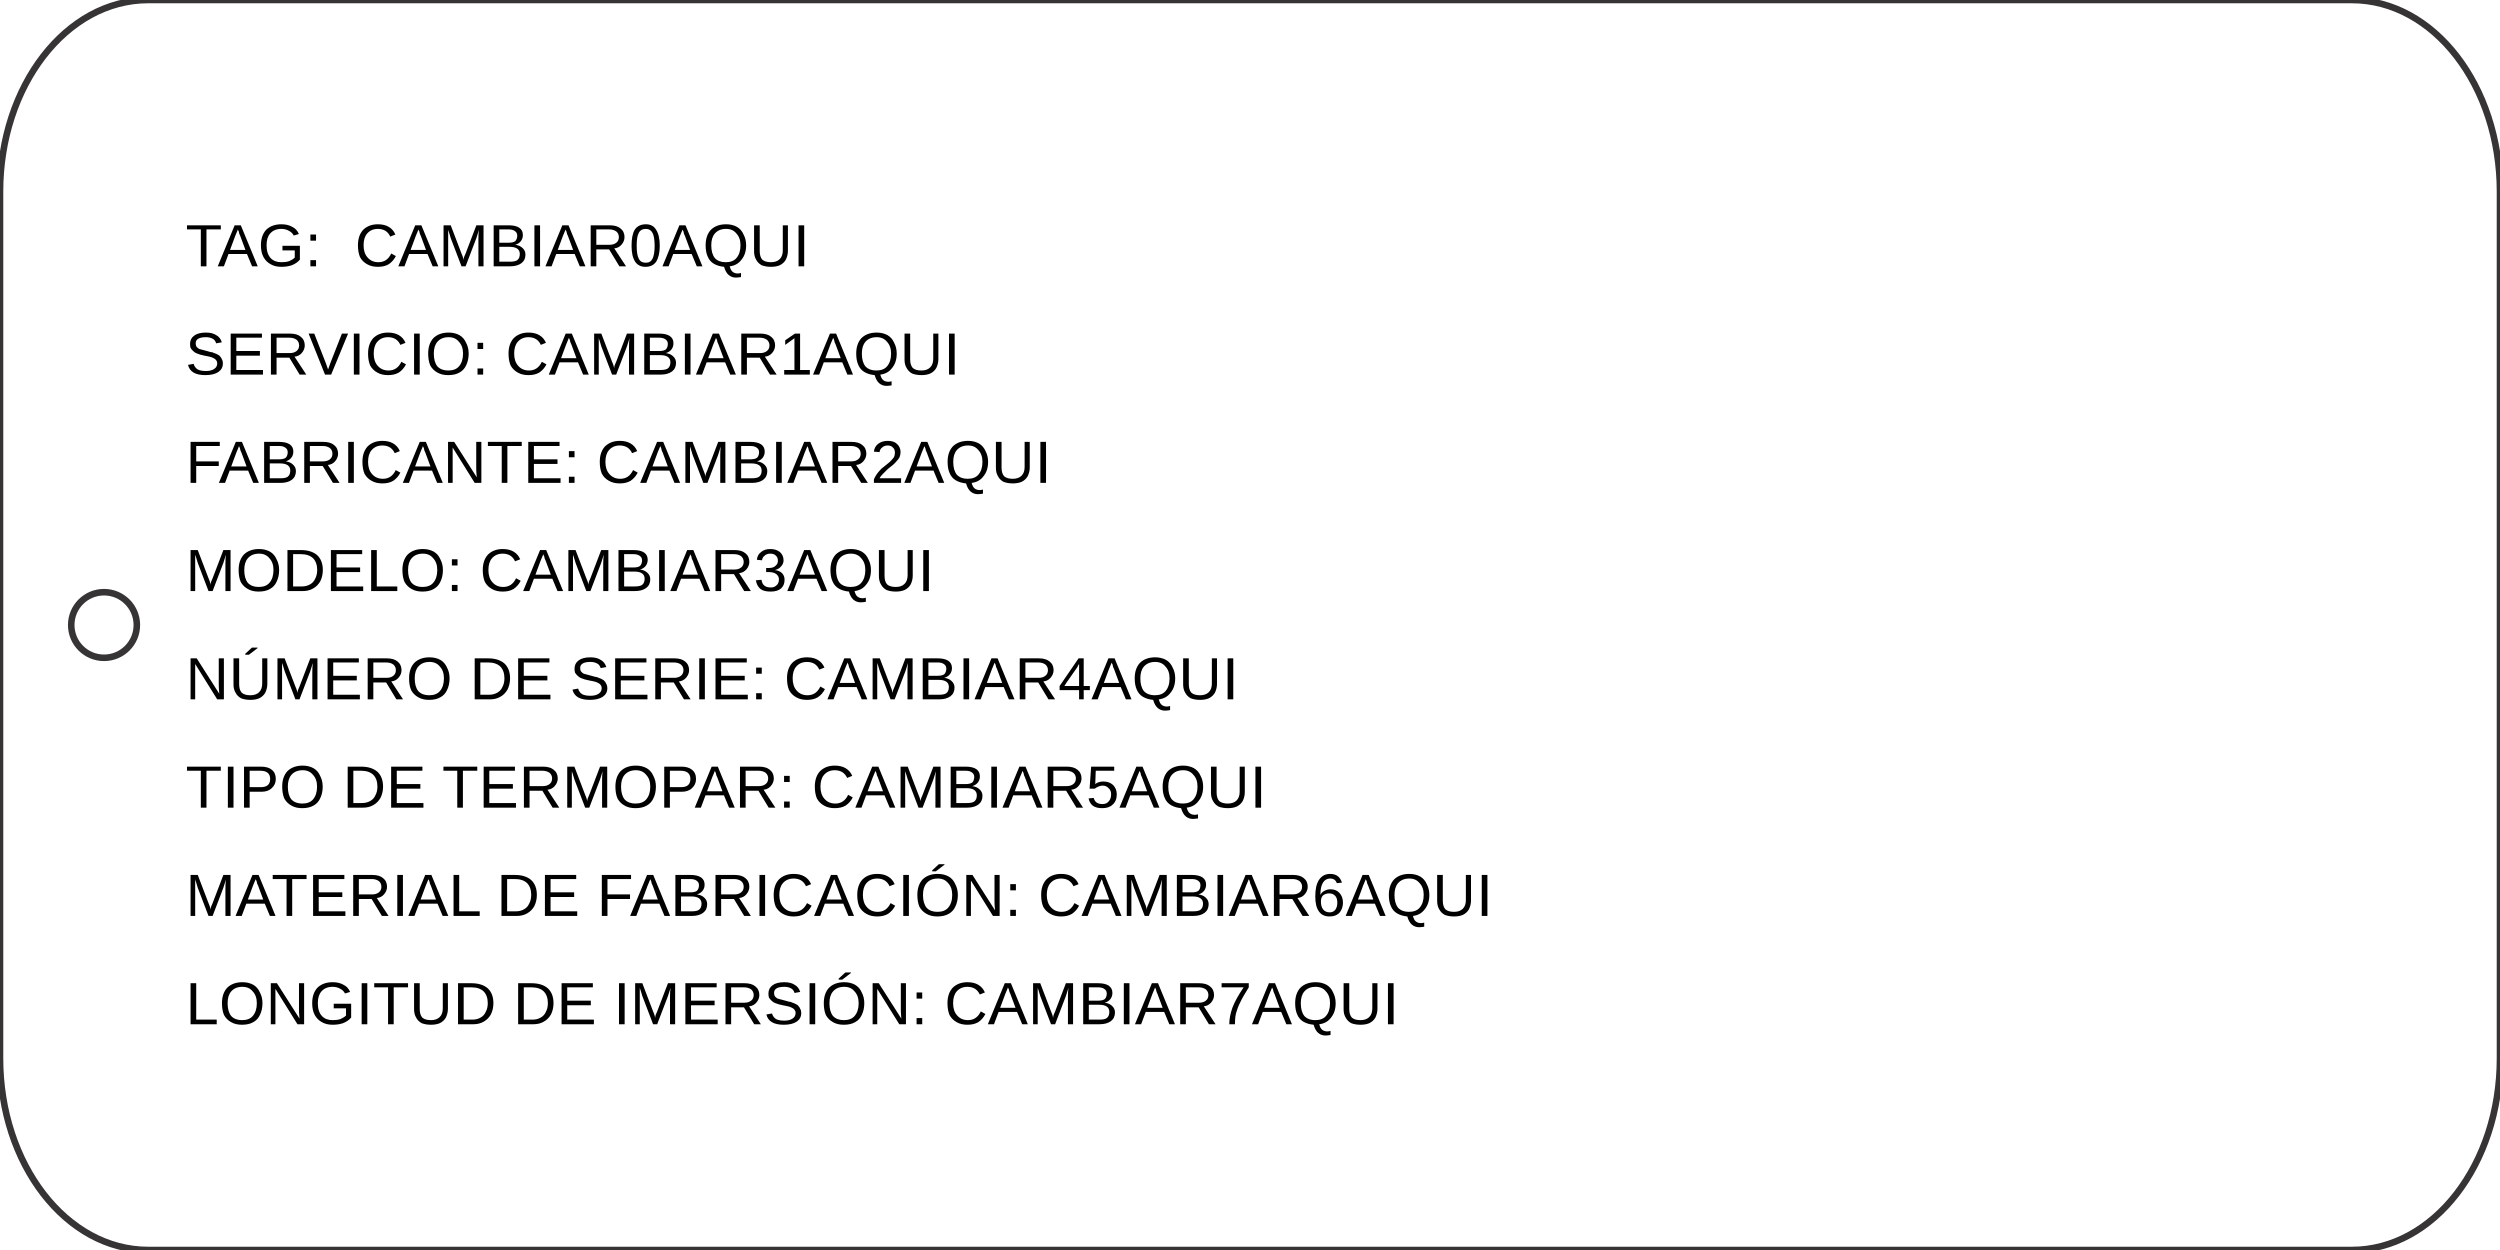
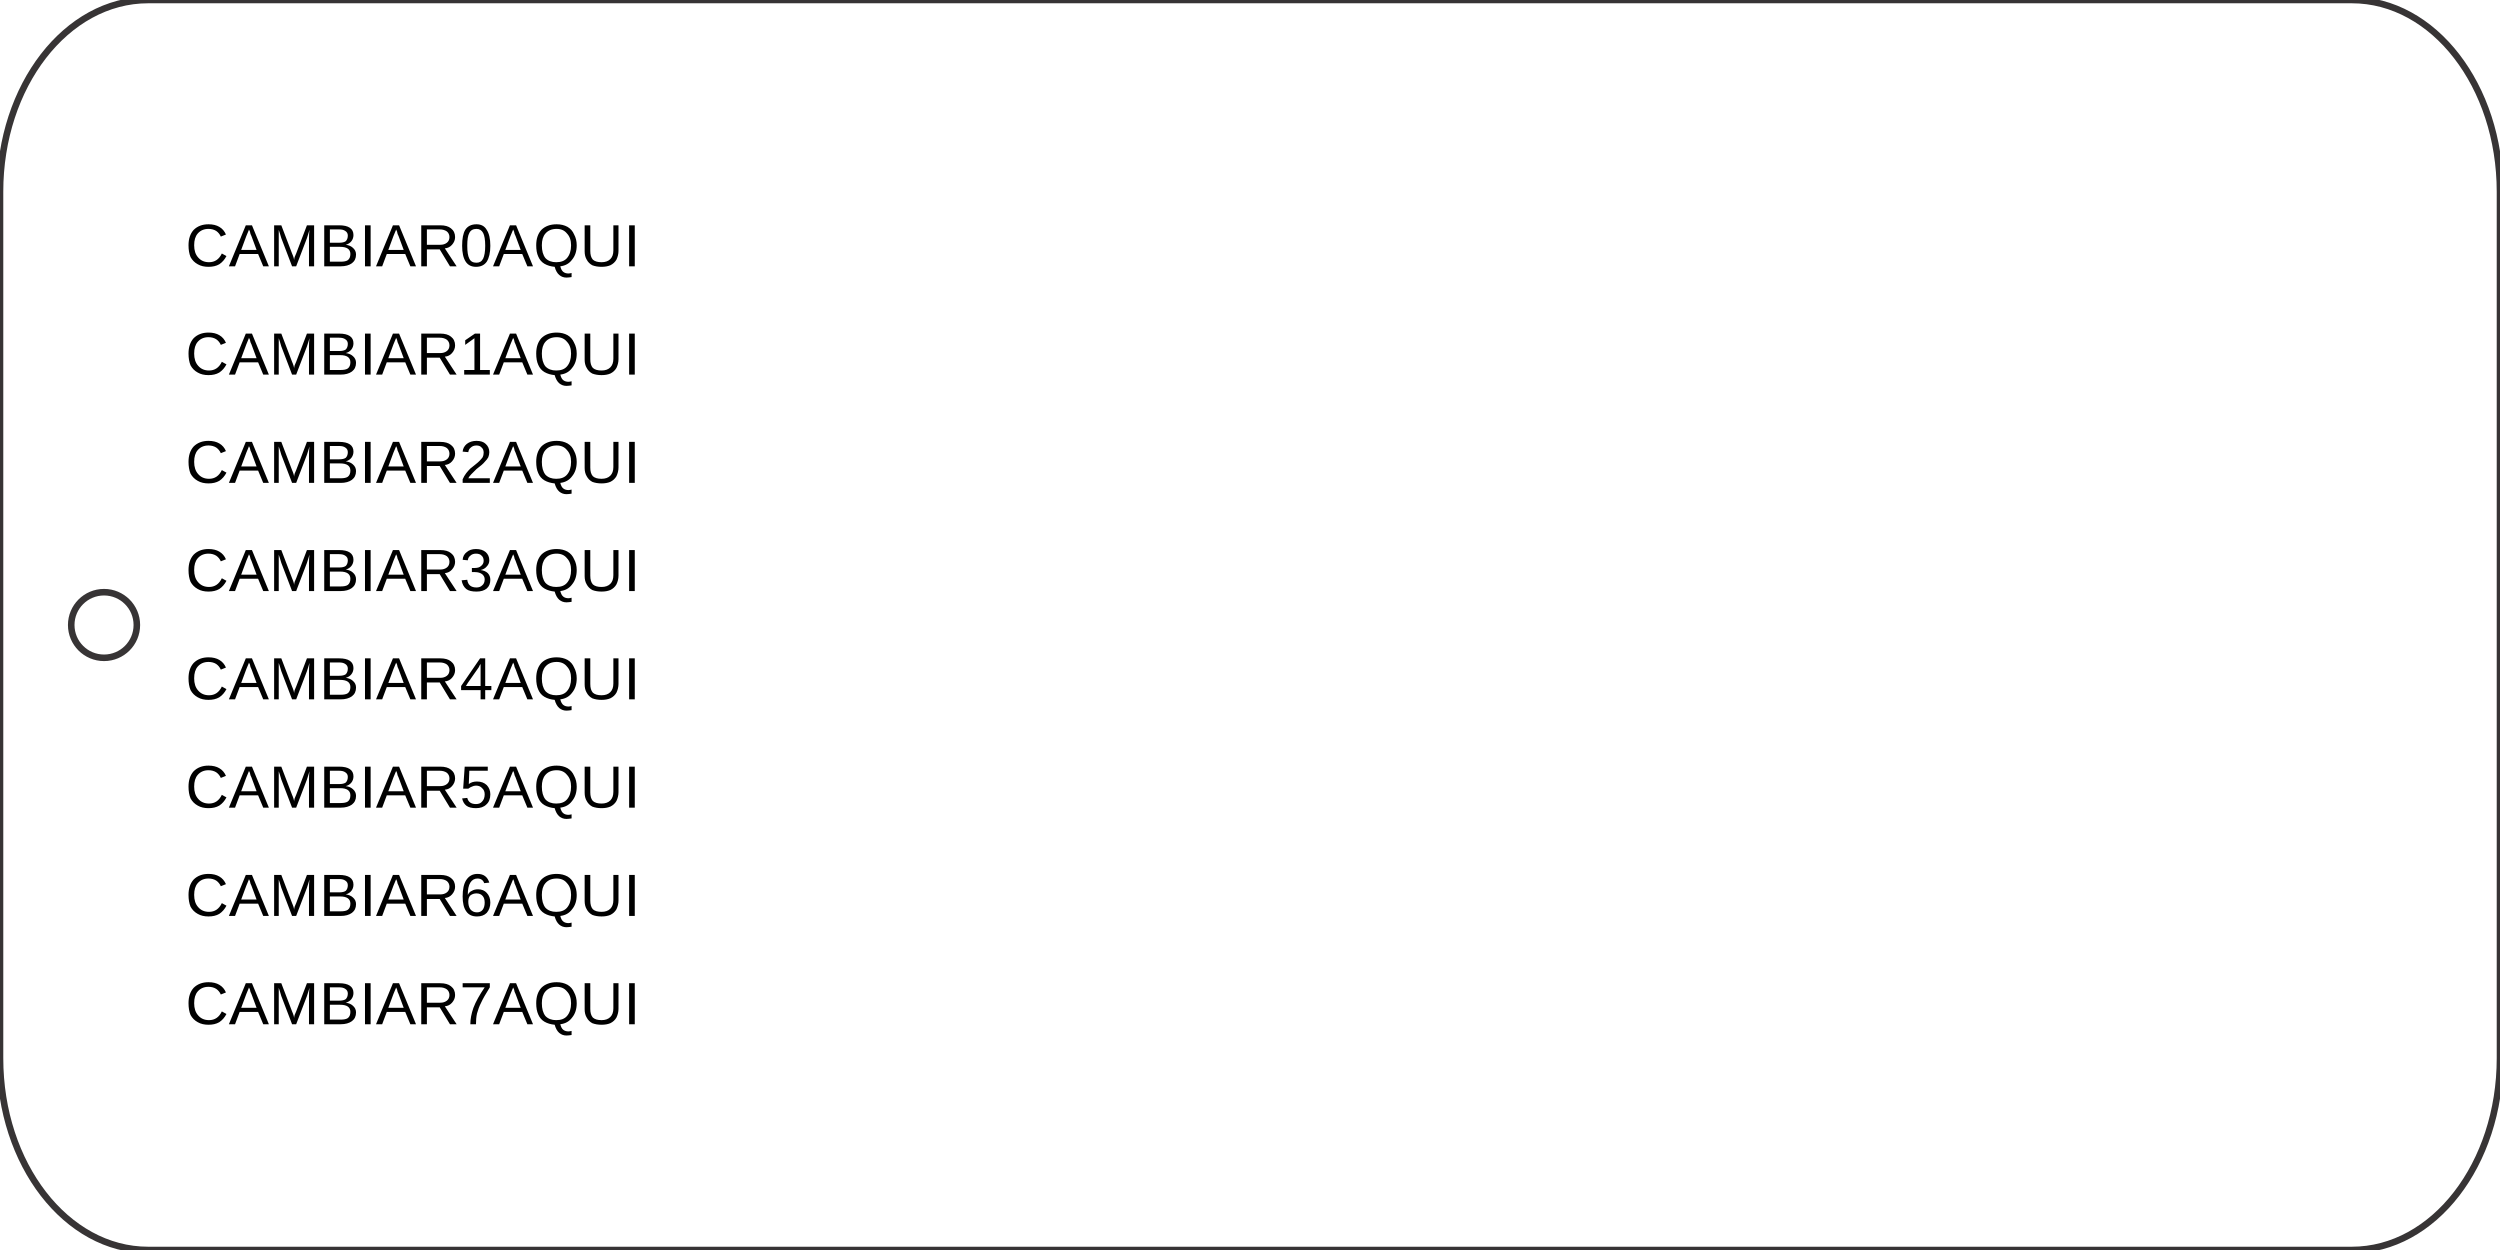
<svg xmlns="http://www.w3.org/2000/svg" width="3in" height="1.5in" viewBox="0 0 76.2 38.1" version="1.1" id="svg5">
  <defs id="defs2">
    <rect x="22.048" y="29.923" width="27.56" height="9.449" id="rect402" />
  </defs>
  <g id="layer1">
    <path class="fil0 str0" d="M 4.516,1.499985e-7 H 71.684 C 74.178,1.499985e-7 76.2,2.616 76.2,5.842 V 32.258 c 0,3.226 -2.022,5.842 -4.516,5.842 L 4.516,38.1 C 2.022,38.1 1e-4,35.484 1e-4,32.258 L 0,5.842 C 1e-4,2.616 2.022,1.499985e-7 4.516,1.499985e-7 Z" id="path97" style="clip-rule:evenodd;fill:none;fill-rule:evenodd;stroke:#373435;stroke-width:0.2;stroke-miterlimit:22.926;image-rendering:optimizeQuality;shape-rendering:geometricPrecision;text-rendering:geometricPrecision" />
    <circle class="fil0 str0" cx="3.171" cy="19.05" r="1" id="circle99" style="clip-rule:evenodd;fill:none;fill-rule:evenodd;stroke:#373435;stroke-width:0.2;stroke-miterlimit:22.926;image-rendering:optimizeQuality;shape-rendering:geometricPrecision;text-rendering:geometricPrecision" />
    <text xml:space="preserve" style="font-size:1.834px;line-height:3.3px;font-family:Arial;-inkscape-font-specification:Arial;letter-spacing:0px;word-spacing:0px;stroke-width:0.265" x="5.652" y="8.117" id="text6626">
-       <tspan id="tspan6624" style="font-weight:normal;font-size:1.834px;stroke-width:0.265" x="5.652" y="8.117" dy="0" dx="0">TAG:  CAMBIAR0AQUI</tspan>
-       <tspan style="font-size:1.834px;stroke-width:0.265" x="5.652" y="11.417" id="tspan7624">SERVICIO: CAMBIAR1AQUI</tspan>
-       <tspan style="font-size:1.834px;stroke-width:0.265" x="5.652" y="14.717" id="tspan7626">FABRICANTE: CAMBIAR2AQUI</tspan>
-       <tspan style="font-size:1.834px;stroke-width:0.265" x="5.652" y="18.017" id="tspan7628">MODELO: CAMBIAR3AQUI</tspan>
-       <tspan style="font-size:1.834px;stroke-width:0.265" x="5.652" y="21.317" id="tspan7630">NÚMERO DE SERIE: CAMBIAR4AQUI</tspan>
-       <tspan style="font-size:1.834px;stroke-width:0.265" x="5.652" y="24.617" id="tspan7632">TIPO DE TERMOPAR: CAMBIAR5AQUI</tspan>
-       <tspan style="font-size:1.834px;stroke-width:0.265" x="5.652" y="27.917" id="tspan7634">MATERIAL DE FABRICACIÓN: CAMBIAR6AQUI</tspan>
-       <tspan style="font-size:1.834px;stroke-width:0.265" x="5.652" y="31.217" id="tspan7636">LONGITUD DE IMERSIÓN: CAMBIAR7AQUI</tspan>
+       <tspan style="font-size:1.834px;stroke-width:0.265" x="5.652" y="8.117" id="tspan414">CAMBIAR0AQUI</tspan>
+       <tspan style="font-size:1.834px;stroke-width:0.265" x="5.652" y="11.417" id="tspan522">CAMBIAR1AQUI</tspan>
+       <tspan style="font-size:1.834px;stroke-width:0.265" x="5.652" y="14.717" id="tspan524">CAMBIAR2AQUI</tspan>
+       <tspan style="font-size:1.834px;stroke-width:0.265" x="5.652" y="18.017" id="tspan526">CAMBIAR3AQUI</tspan>
+       <tspan style="font-size:1.834px;stroke-width:0.265" x="5.652" y="21.317" id="tspan528">CAMBIAR4AQUI</tspan>
+       <tspan style="font-size:1.834px;stroke-width:0.265" x="5.652" y="24.617" id="tspan530">CAMBIAR5AQUI</tspan>
+       <tspan style="font-size:1.834px;stroke-width:0.265" x="5.652" y="27.917" id="tspan532">CAMBIAR6AQUI</tspan>
+       <tspan style="font-size:1.834px;stroke-width:0.265" x="5.652" y="31.217" id="tspan534">CAMBIAR7AQUI</tspan>
    </text>
    <text xml:space="preserve" transform="scale(0.2645833)" id="text400" style="fill:#000000;font-size:6.933px;white-space:pre;shape-inside:url(#rect402)" />
  </g>
</svg>
